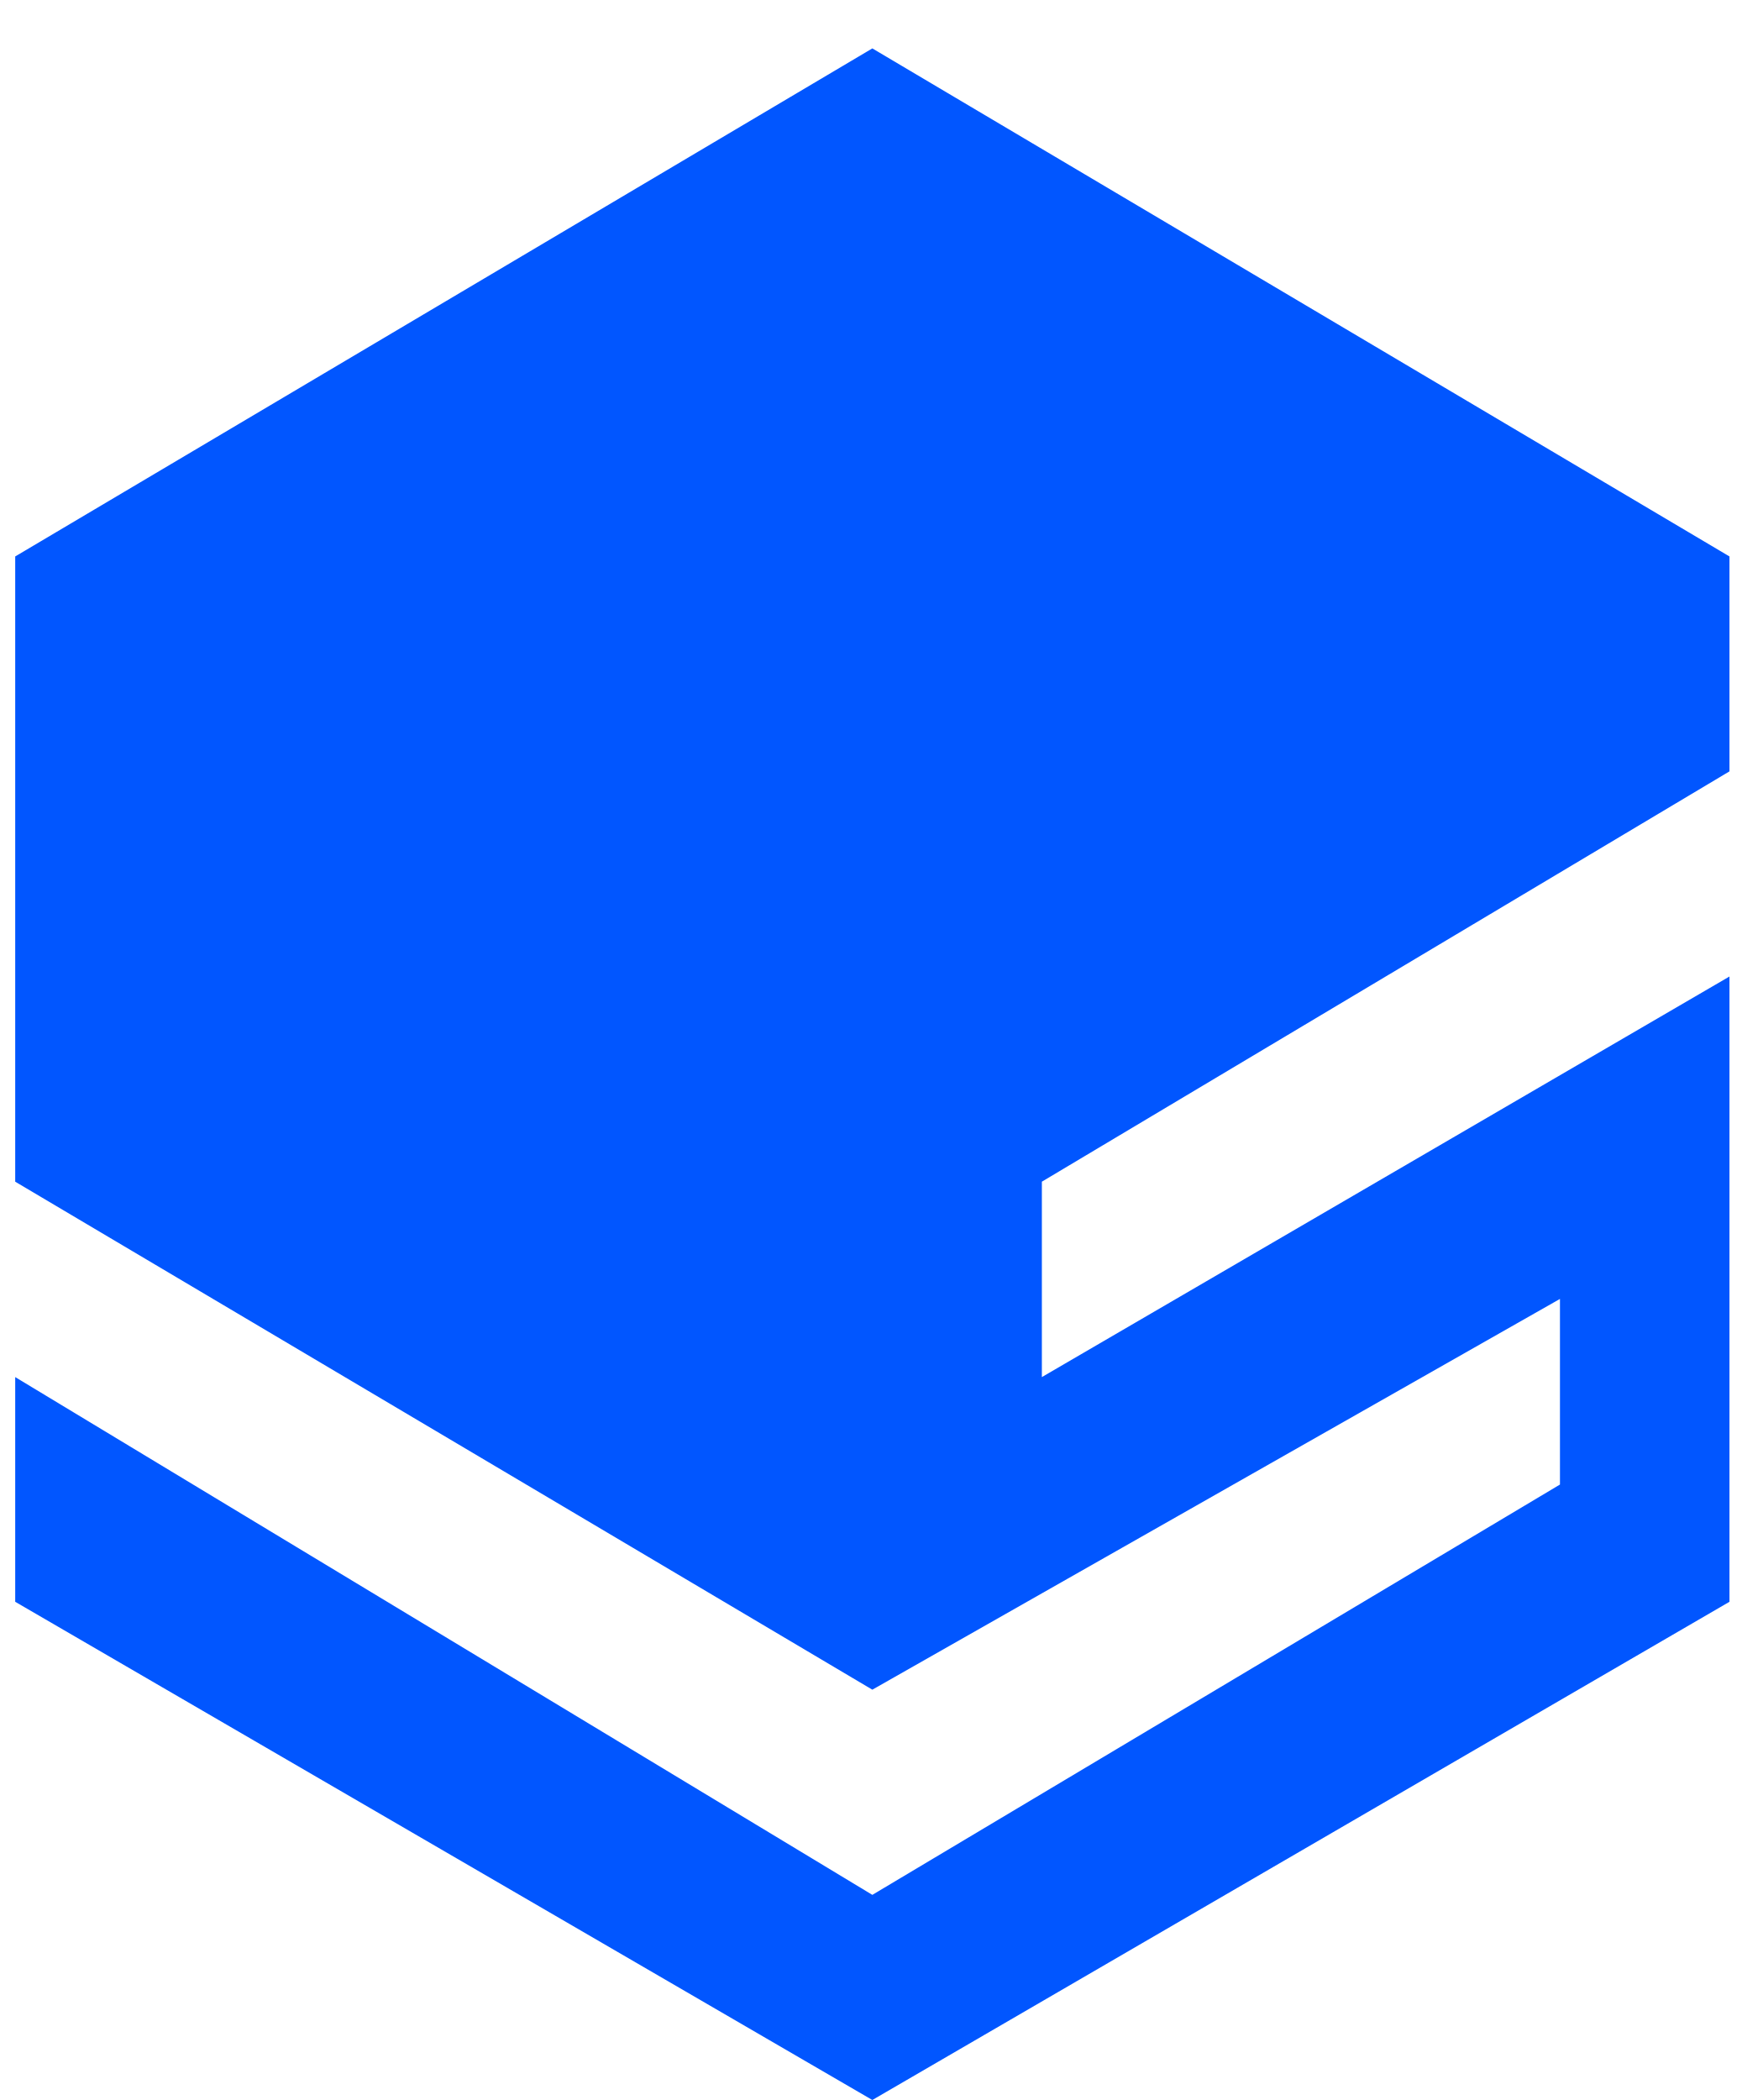
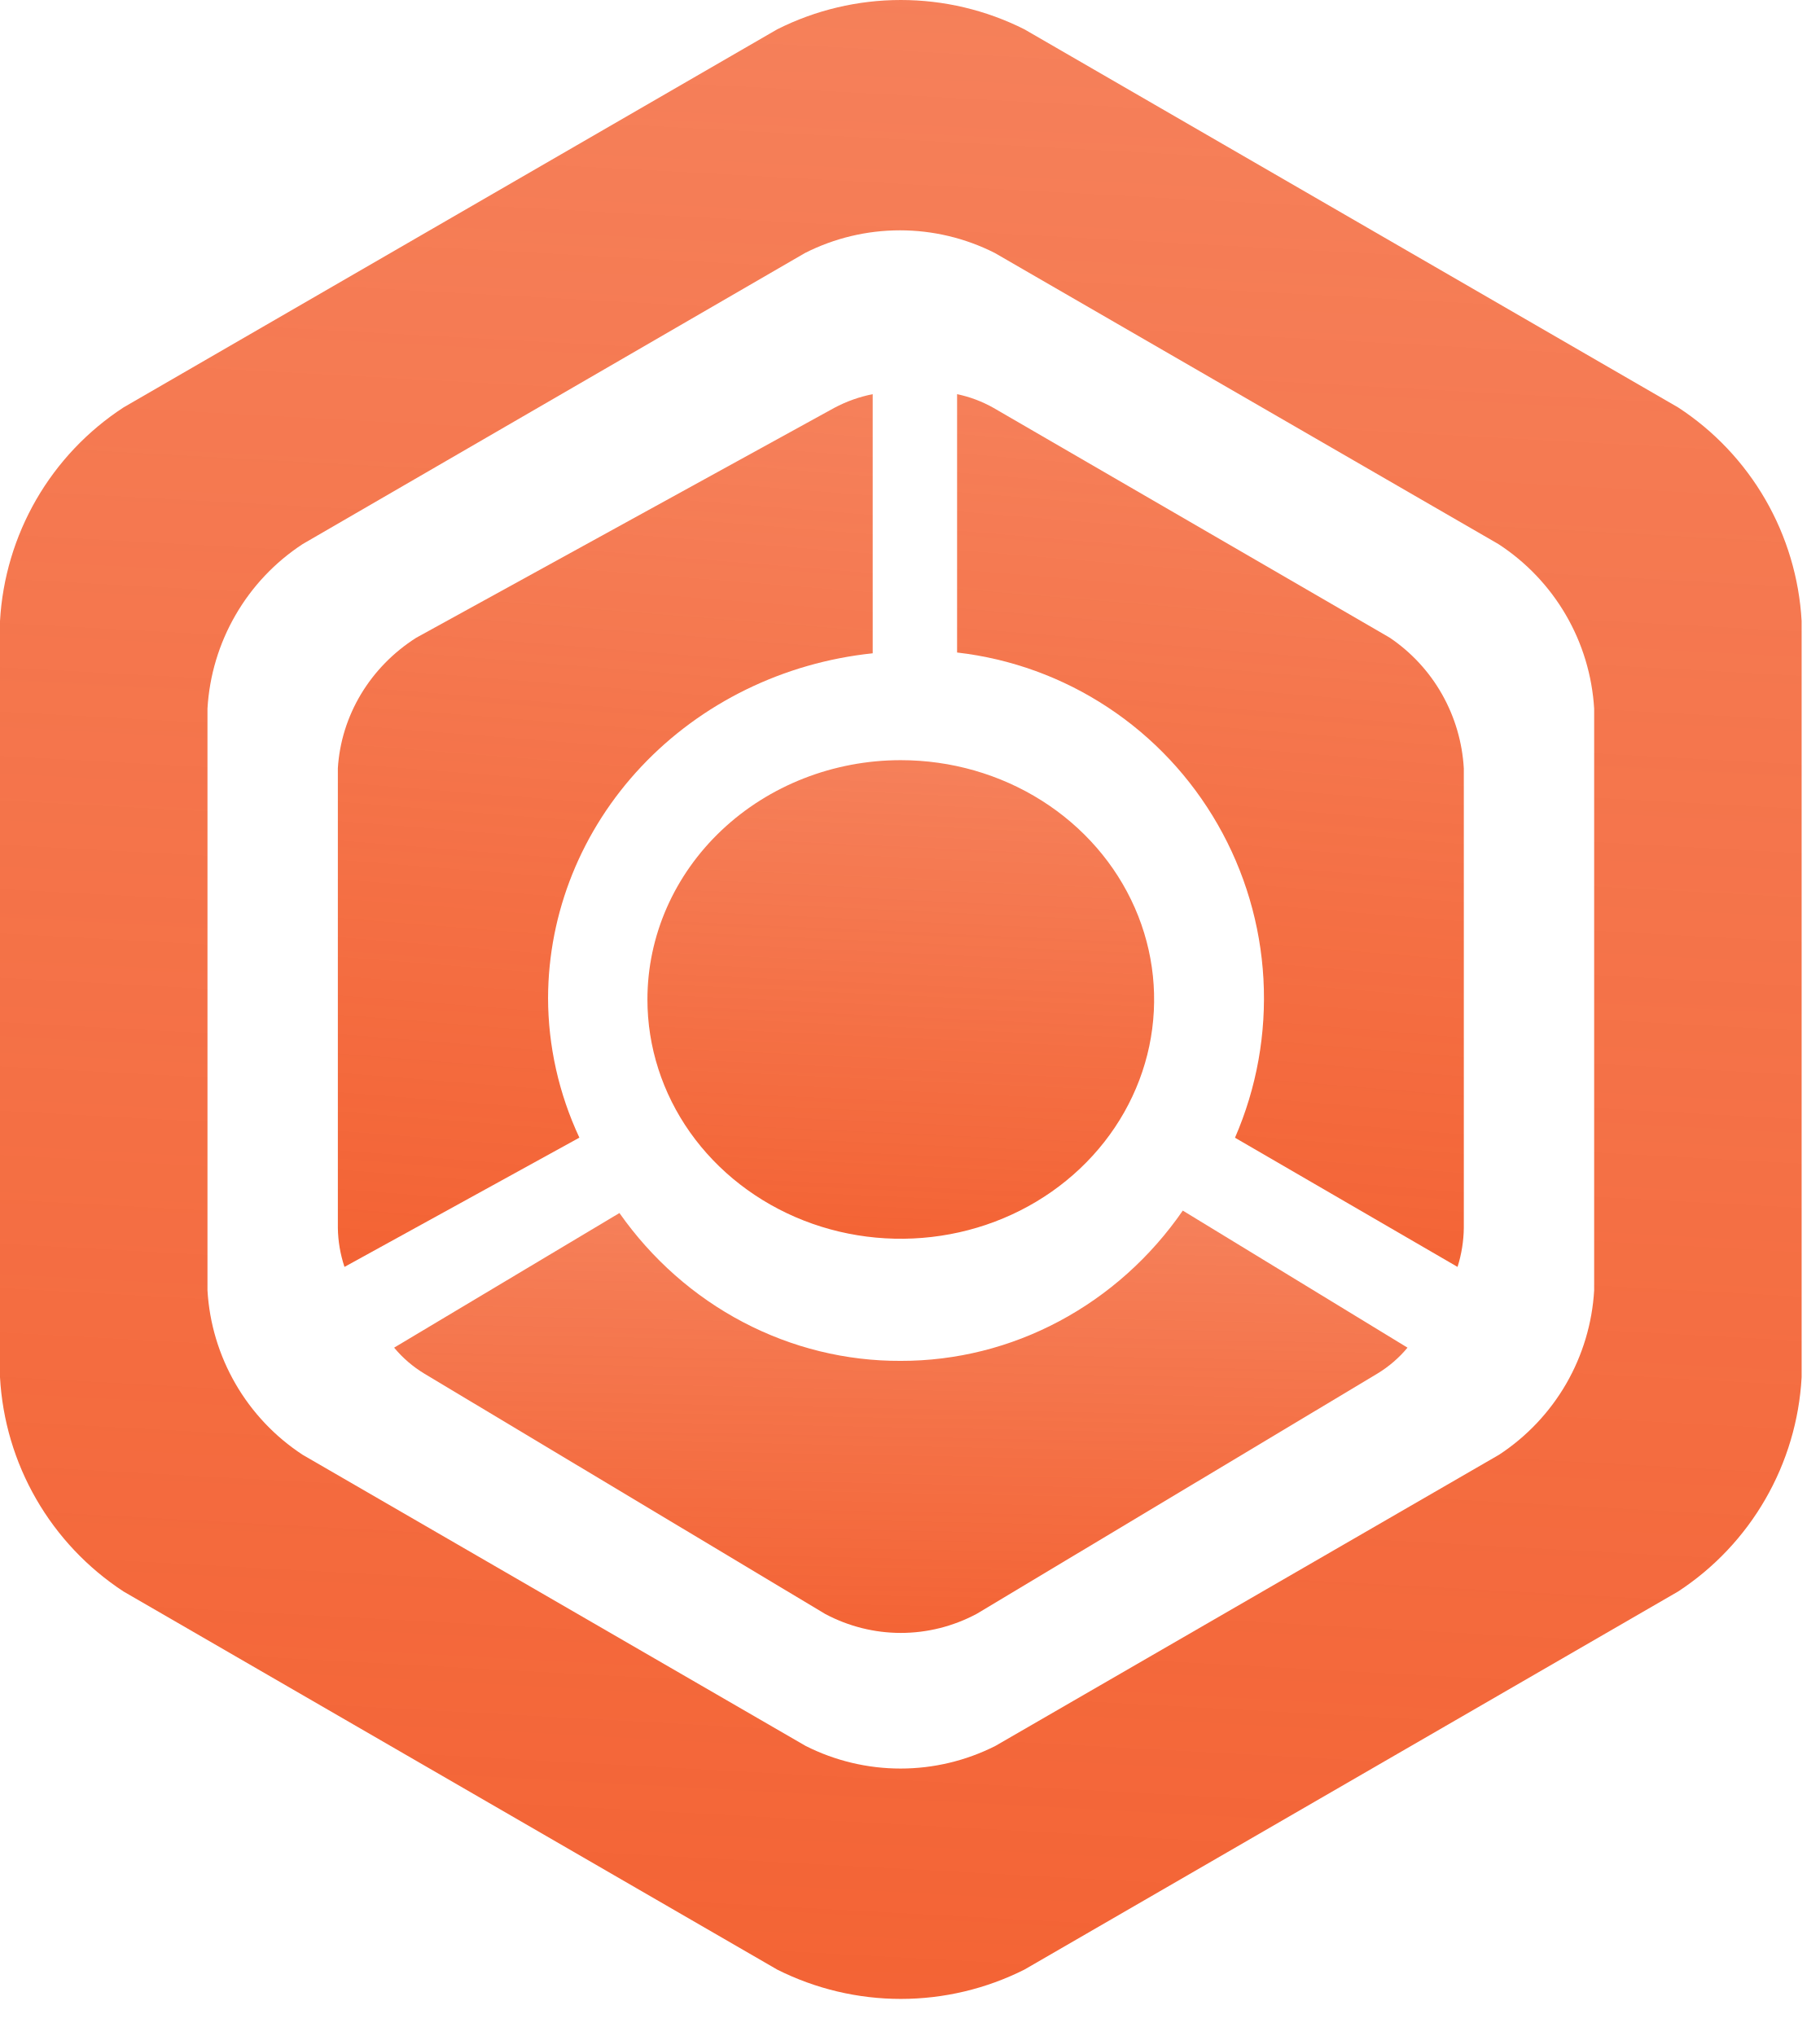
- <svg xmlns="http://www.w3.org/2000/svg" width="34" height="41" viewBox="0 0 34 41" fill="none">
-   <path d="M17.033 0.945L0.297 10.864V23.071L17.033 32.989L30.459 25.36V28.984L17.033 36.995L0.297 26.886V31.273L17.033 41L33.769 31.273V19.065L20.343 26.886V23.071L33.769 15.06V10.864L17.033 0.945Z" fill="#0156FF" />
+ <svg xmlns="http://www.w3.org/2000/svg" width="42" height="47" viewBox="0 0 42 47" fill="none">
+   <path d="M20.797 31.415C19.532 31.421 18.284 31.114 17.155 30.521C16.025 29.928 15.047 29.064 14.301 28.002L9.099 31.11C9.297 31.347 9.531 31.549 9.792 31.707L19.05 37.257C19.591 37.545 20.19 37.695 20.797 37.695C21.405 37.695 22.003 37.545 22.545 37.257L31.802 31.707C32.063 31.549 32.298 31.347 32.495 31.11L27.307 27.946C26.565 29.021 25.587 29.896 24.455 30.499C23.323 31.103 22.069 31.417 20.797 31.415Z" fill="url(#paint0_linear_7_7)" />
+   <path d="M12.653 23.039C12.658 21.065 13.425 19.163 14.807 17.695C16.19 16.227 18.091 15.296 20.148 15.081V9.099C19.836 9.161 19.536 9.268 19.258 9.417L9.608 14.723C9.083 15.057 8.647 15.503 8.333 16.026C8.02 16.548 7.837 17.133 7.8 17.733V28.344C7.804 28.65 7.856 28.954 7.953 29.246L13.376 26.262C12.902 25.247 12.655 24.149 12.653 23.039Z" fill="url(#paint1_linear_7_7)" />
+   <path d="M32.082 14.719L22.939 9.417C22.676 9.268 22.392 9.161 22.096 9.099V15.063C23.338 15.205 24.53 15.638 25.575 16.328C26.621 17.017 27.49 17.944 28.114 19.034C28.739 20.124 29.1 21.346 29.169 22.601C29.238 23.857 29.013 25.111 28.512 26.264L33.65 29.246C33.742 28.954 33.791 28.651 33.795 28.345V17.741C33.761 17.138 33.589 16.552 33.292 16.027C32.995 15.502 32.581 15.055 32.082 14.719Z" fill="url(#paint2_linear_7_7)" />
+   <path d="M38.742 9.405L23.649 0.676C22.764 0.231 21.787 0 20.797 0C19.807 0 18.83 0.231 17.945 0.676L2.852 9.405C2.024 9.945 1.334 10.673 0.838 11.53C0.343 12.387 0.056 13.348 0 14.336V31.794C0.055 32.784 0.341 33.748 0.837 34.607C1.332 35.466 2.023 36.196 2.852 36.739L17.945 45.468C18.83 45.912 19.807 46.144 20.797 46.144C21.787 46.144 22.764 45.912 23.649 45.468L38.742 36.739C39.572 36.196 40.262 35.466 40.757 34.607C41.253 33.748 41.539 32.784 41.594 31.794V14.336C41.538 13.348 41.251 12.387 40.756 11.53C40.26 10.673 39.571 9.945 38.742 9.405ZM36.804 29.786C36.76 30.547 36.538 31.286 36.157 31.946C35.775 32.605 35.244 33.166 34.607 33.583L22.98 40.304C22.301 40.647 21.551 40.826 20.79 40.826C20.029 40.826 19.279 40.647 18.6 40.304L6.987 33.583C6.35 33.166 5.819 32.605 5.438 31.946C5.056 31.286 4.834 30.547 4.79 29.786V16.358C4.834 15.597 5.056 14.857 5.438 14.198C5.819 13.538 6.35 12.977 6.987 12.56L18.586 5.84C19.265 5.496 20.016 5.317 20.777 5.317C21.538 5.317 22.288 5.496 22.967 5.84L34.594 12.56C35.233 12.976 35.767 13.536 36.151 14.196C36.535 14.855 36.758 15.596 36.804 16.358V29.786Z" fill="url(#paint3_linear_7_7)" />
+   <path d="M14.947 23.072C14.947 24.164 15.29 25.233 15.932 26.141C16.575 27.049 17.489 27.757 18.558 28.176C19.626 28.594 20.802 28.703 21.937 28.49C23.072 28.277 24.114 27.751 24.932 26.978C25.75 26.206 26.307 25.221 26.533 24.15C26.758 23.078 26.643 21.967 26.2 20.958C25.757 19.948 25.008 19.086 24.046 18.479C23.084 17.872 21.953 17.548 20.796 17.548C19.245 17.548 17.757 18.13 16.66 19.166C15.563 20.202 14.947 21.607 14.947 23.072Z" fill="url(#paint4_linear_7_7)" />
+   <defs>
+     <linearGradient id="paint0_linear_7_7" x1="23.344" y1="39.382" x2="23.624" y2="25.602" gradientUnits="userSpaceOnUse">
+       <stop stop-color="#F35F2F" />
+       <stop offset="1" stop-color="#F35F2F" stop-opacity="0.75" />
+     </linearGradient>
+     <linearGradient id="paint1_linear_7_7" x1="15.318" y1="32.733" x2="17.566" y2="4.422" gradientUnits="userSpaceOnUse">
+       <stop stop-color="#F35F2F" />
+       <stop offset="1" stop-color="#F35F2F" stop-opacity="0.75" />
+     </linearGradient>
+     <linearGradient id="paint2_linear_7_7" x1="29.219" y1="32.733" x2="31.59" y2="4.443" gradientUnits="userSpaceOnUse">
+       <stop stop-color="#F35F2F" />
+       <stop offset="1" stop-color="#F35F2F" stop-opacity="0.75" />
+     </linearGradient>
+     <linearGradient id="paint3_linear_7_7" x1="25.326" y1="54.13" x2="28.838" y2="-10.93" gradientUnits="userSpaceOnUse">
+       <stop stop-color="#F35F2F" />
+       <stop offset="1" stop-color="#F35F2F" stop-opacity="0.75" />
+     </linearGradient>
+     <linearGradient id="paint4_linear_7_7" x1="22.07" y1="30.508" x2="22.786" y2="14.918" gradientUnits="userSpaceOnUse">
+       <stop stop-color="#F35F2F" />
+       <stop offset="1" stop-color="#F35F2F" stop-opacity="0.75" />
+     </linearGradient>
+   </defs>
</svg>
